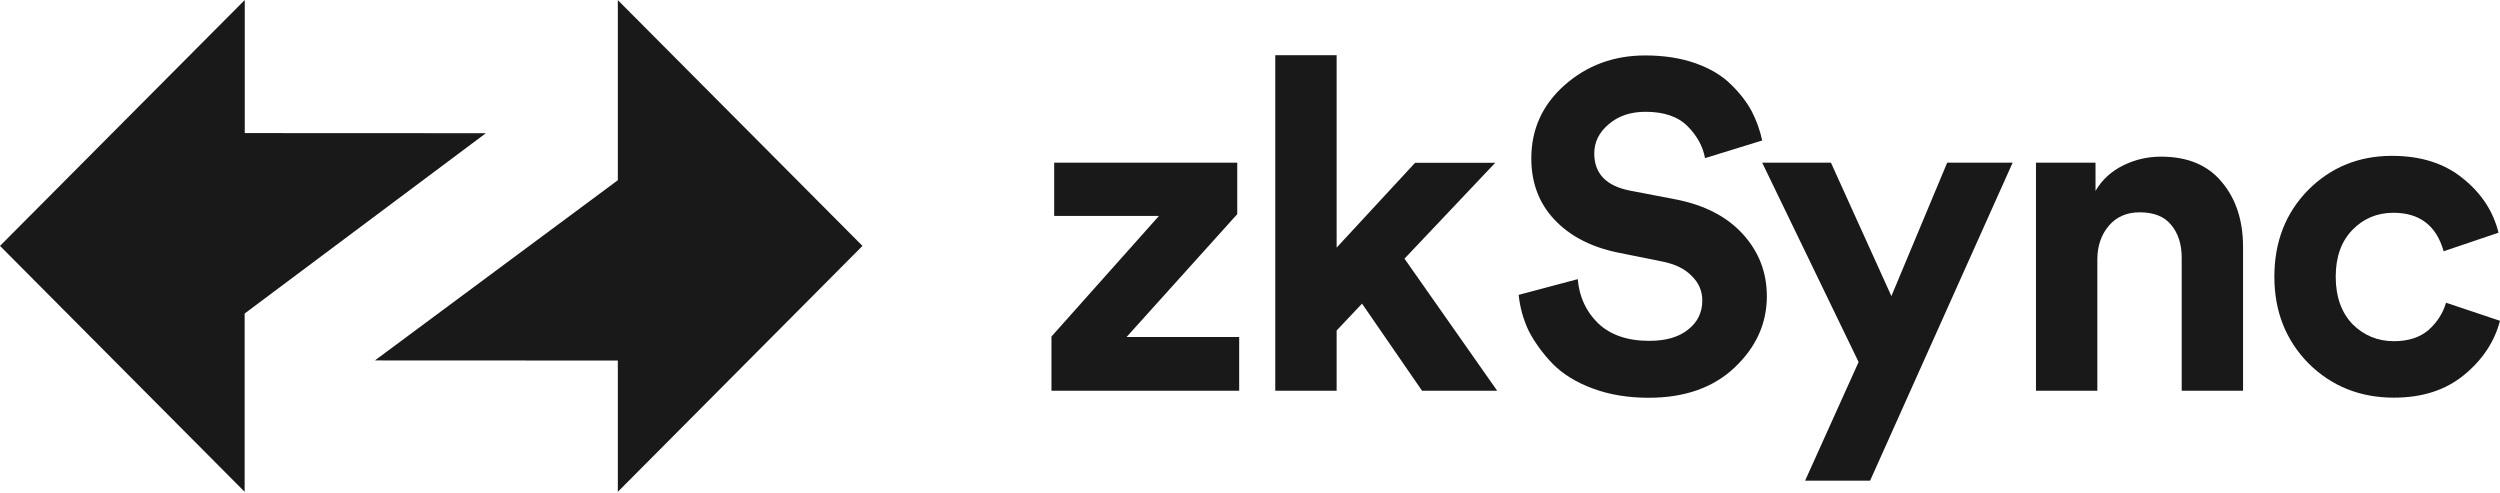
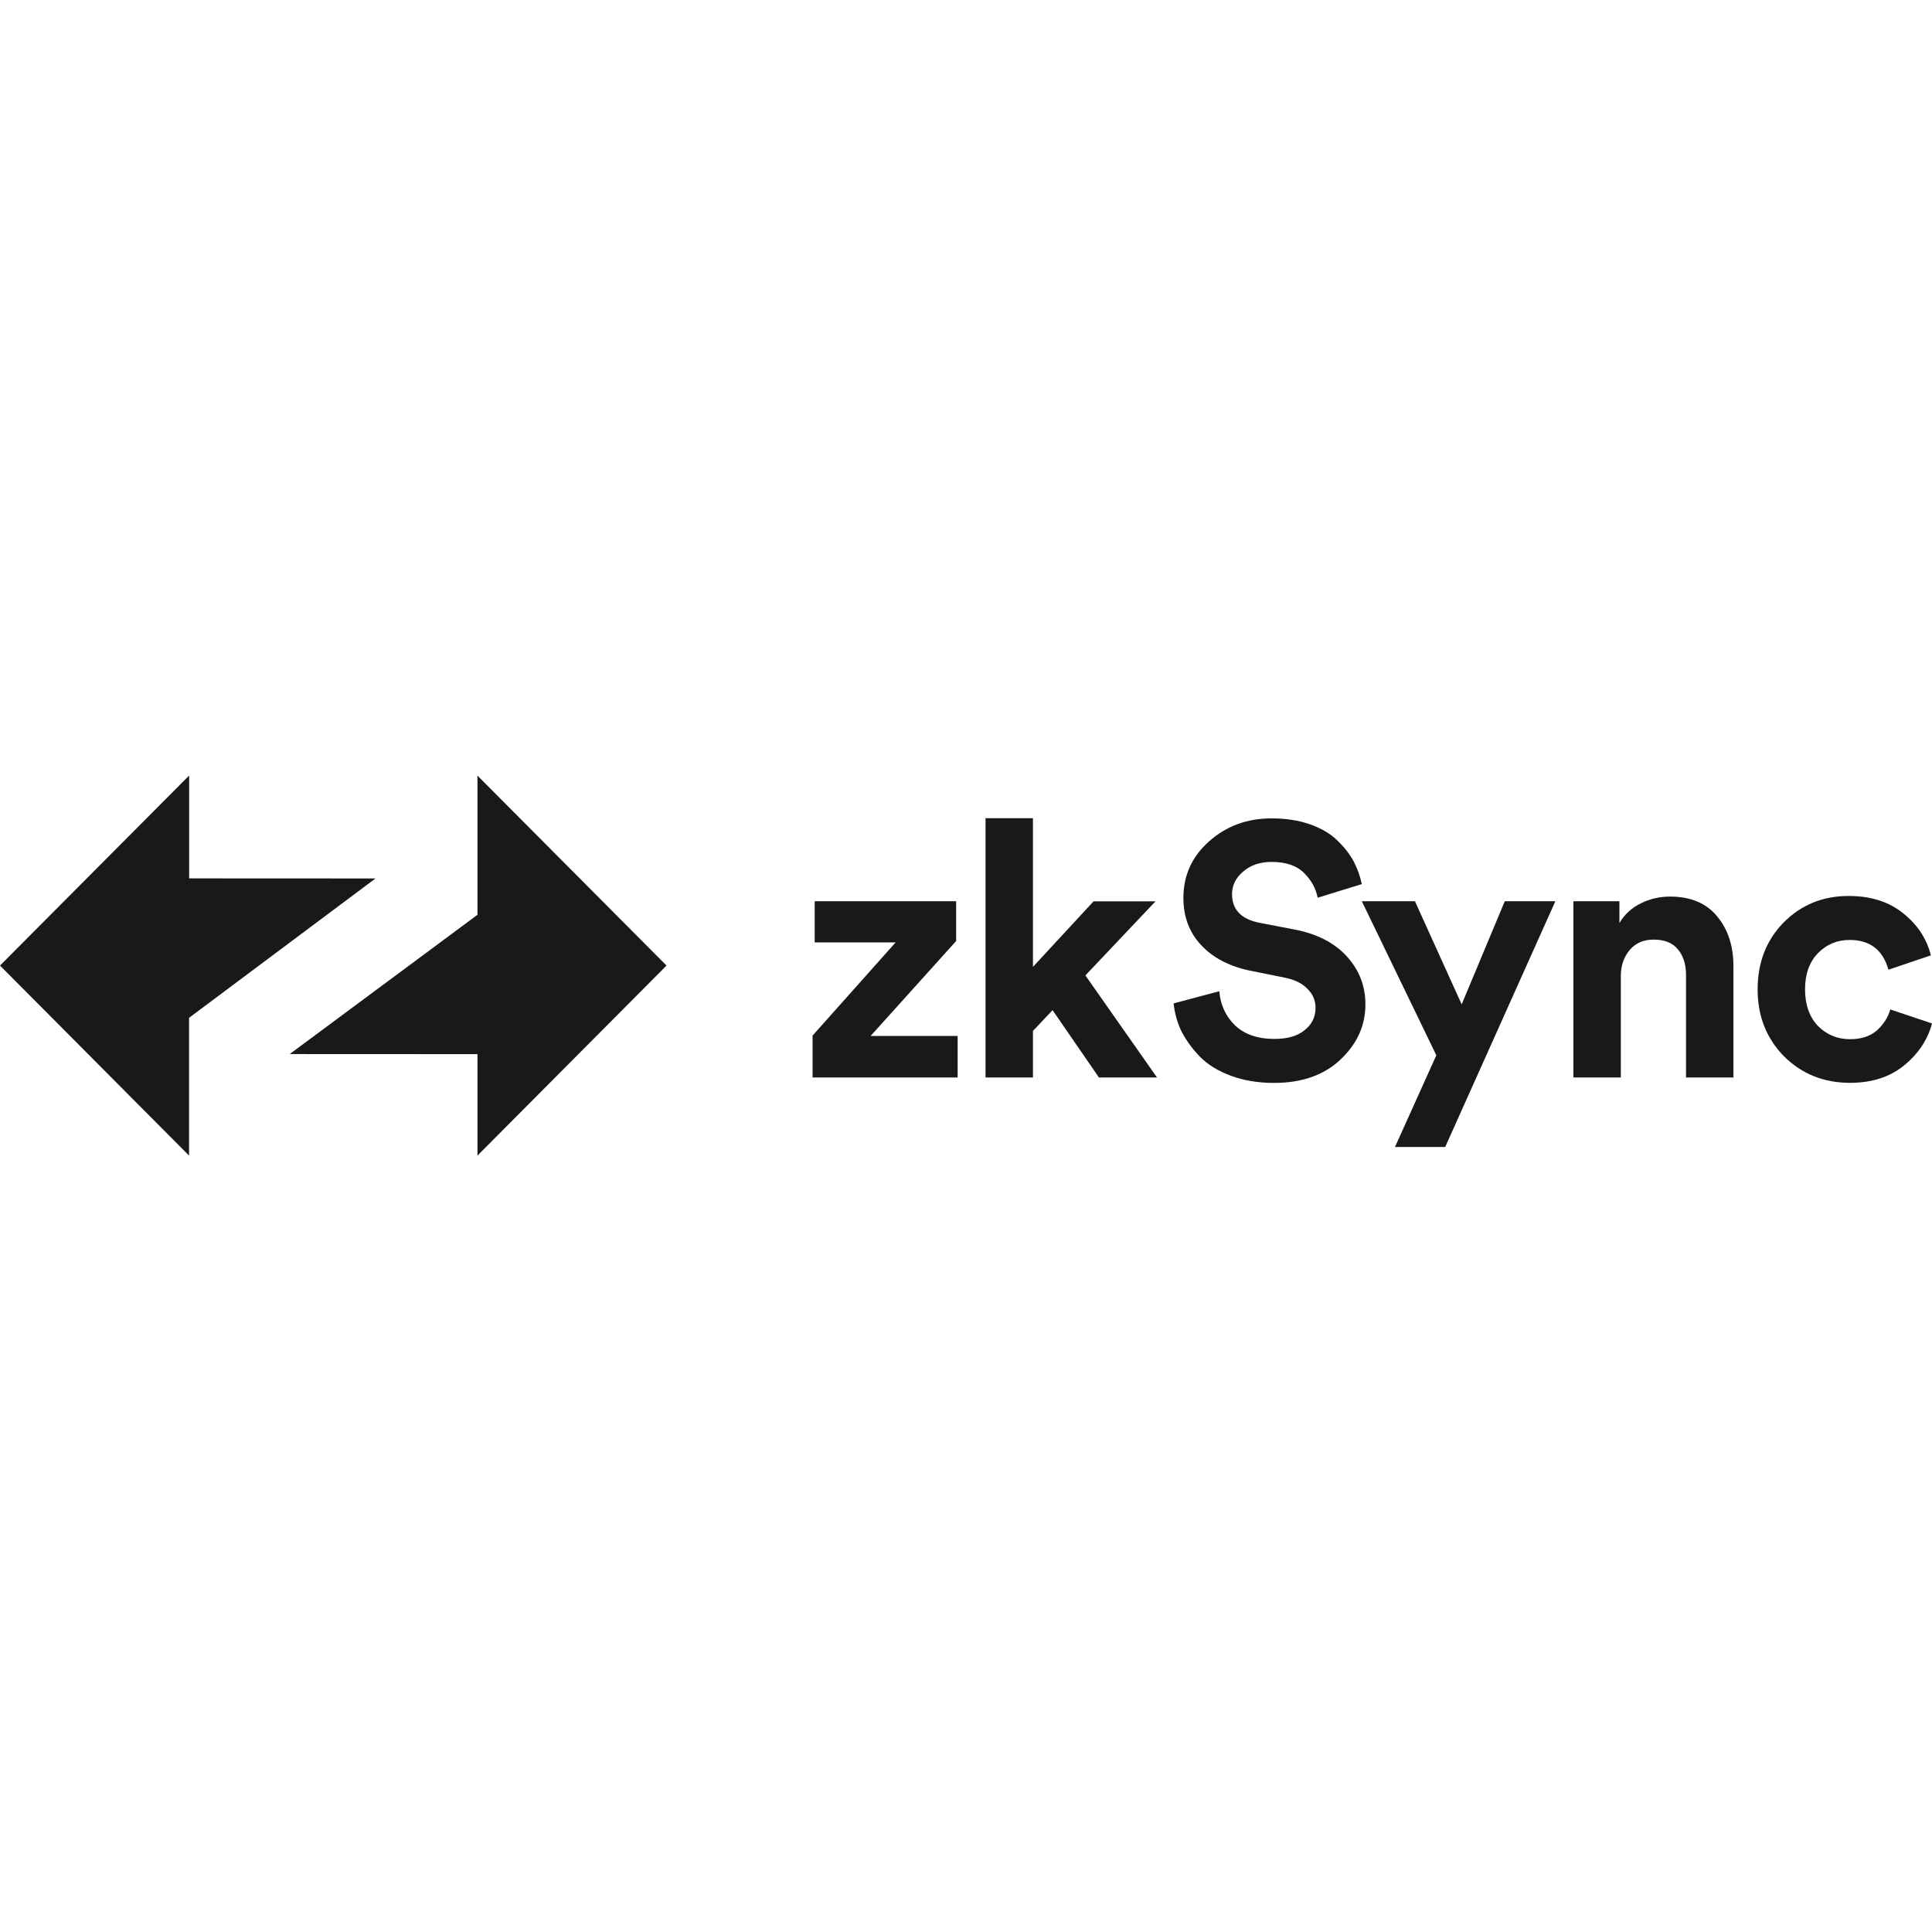
- <svg xmlns="http://www.w3.org/2000/svg" version="1.1" id="Layer_1" x="0px" y="0px" viewBox="0 0 2196 433" style="enable-background:new 0 0 2196 433;" xml:space="preserve">
+ <svg xmlns="http://www.w3.org/2000/svg" version="1.1" id="Layer_1" x="0px" y="0px" viewBox="0 -881.5 2196 2196" style="enable-background:new 0 0 2196 433;" xml:space="preserve">
  <style type="text/css">
	.st0{fill-rule:evenodd;clip-rule:evenodd;fill-opacity:0.9;}
	.st1{fill-opacity:0.9;}
</style>
  <path class="st0" d="M757.6,216L542.7,0.1v158.2L329.3,316.6l213.4,0.1V432L757.6,216z" />
  <path class="st0" d="M0,216l214.9,216V275.4L426.8,117L215,116.9V0L0,216z" />
  <path class="st1" d="M1088.5,343.2H923.6v-47.6l94.4-105.9h-92v-46.8h160.8v45.2L989.6,296h98.9V343.2z" />
  <path class="st1" d="M1313.5,142.9l-79.8,84.3l81.4,116h-66l-52.7-76.5l-22.3,23.6v52.9h-53.9V48.5h53.9v169L1243,143h70.5V142.9z" />
  <path class="st1" d="M1547.9,123.4l-50.2,15.5c-1.9-10.3-7-19.7-15.4-28.1s-20.7-12.6-36.9-12.6c-13.2,0-24,3.7-32.4,11  c-8.4,7.1-12.6,15.6-12.6,25.6c0,17.6,10.4,28.5,31.2,32.6l40.1,7.7c25.4,4.9,45.1,15.1,59.2,30.5c14.1,15.5,21.1,33.7,21.1,54.6  c0,23.9-9.4,44.8-28.4,62.7c-18.6,17.6-43.8,26.5-75.4,26.5c-18.1,0-34.4-2.7-49-8.1s-26.3-12.6-35.2-21.6  c-8.9-9.2-15.9-18.9-21.1-28.9c-4.9-10.3-7.8-20.9-8.9-31.8l51.9-13.8c1.3,15.5,7.3,28.4,17.8,38.7c10.8,10.3,25.8,15.5,45,15.5  c14.6,0,25.9-3.3,34-9.8c8.4-6.5,12.6-15.1,12.6-25.6c0-8.4-3.1-15.6-9.3-21.6c-5.9-6.2-14.5-10.4-25.5-12.6l-40.1-8.1  c-23.2-4.9-41.6-14.5-55.1-28.9s-20.2-32.3-20.2-53.7c0-25.5,9.7-47,29.2-64.3c19.7-17.4,43.3-26.1,70.9-26.1  c16.5,0,31.2,2.3,44.2,6.9s23.4,10.9,31.2,18.7c7.8,7.6,13.9,15.5,18.2,23.6C1542.9,105.9,1546,114.4,1547.9,123.4z" />
  <path class="st1" d="M1642.7,422.2h-57.1l47-104.2l-84.7-175.1h60.4l53.1,117.2l49-117.2h57.5L1642.7,422.2z" />
  <path class="st1" d="M1842.3,228v115.2h-53.9V142.9h52.3v24.8c5.7-9.8,13.8-17.2,24.3-22.4s21.6-7.7,33.2-7.7  c23.5,0,41.3,7.5,53.5,22.4c12.4,14.7,18.6,33.7,18.6,57v126.2h-53.9V226.4c0-11.9-3.1-21.6-9.3-28.9c-5.9-7.3-15.1-11-27.6-11  c-11.3,0-20.4,3.9-27.1,11.8S1842.3,216.1,1842.3,228z" />
  <path class="st1" d="M2102.4,186.9c-14.3,0-26.3,5-36.1,15.1c-9.7,10-14.6,23.7-14.6,41.1s4.9,31.2,14.6,41.5  c10,10,22.1,15.1,36.5,15.1c12.7,0,22.8-3.3,30.4-9.8c7.6-6.8,12.7-14.8,15.4-24l47.4,15.9c-4.9,18.5-15.4,34.3-31.6,47.6  c-16.2,13.3-36.7,19.9-61.6,19.9c-29.7,0-54.7-10-75-30.1c-20-20.4-30-45.7-30-76.1c0-30.7,9.9-56,29.6-76.1  c20-20.1,44.6-30.1,73.7-30.1c25.4,0,46.2,6.6,62.4,19.9c16.2,13,26.6,28.9,31.2,47.6l-48.2,16.3  C2140.1,198.1,2125.4,186.9,2102.4,186.9z" />
</svg>
